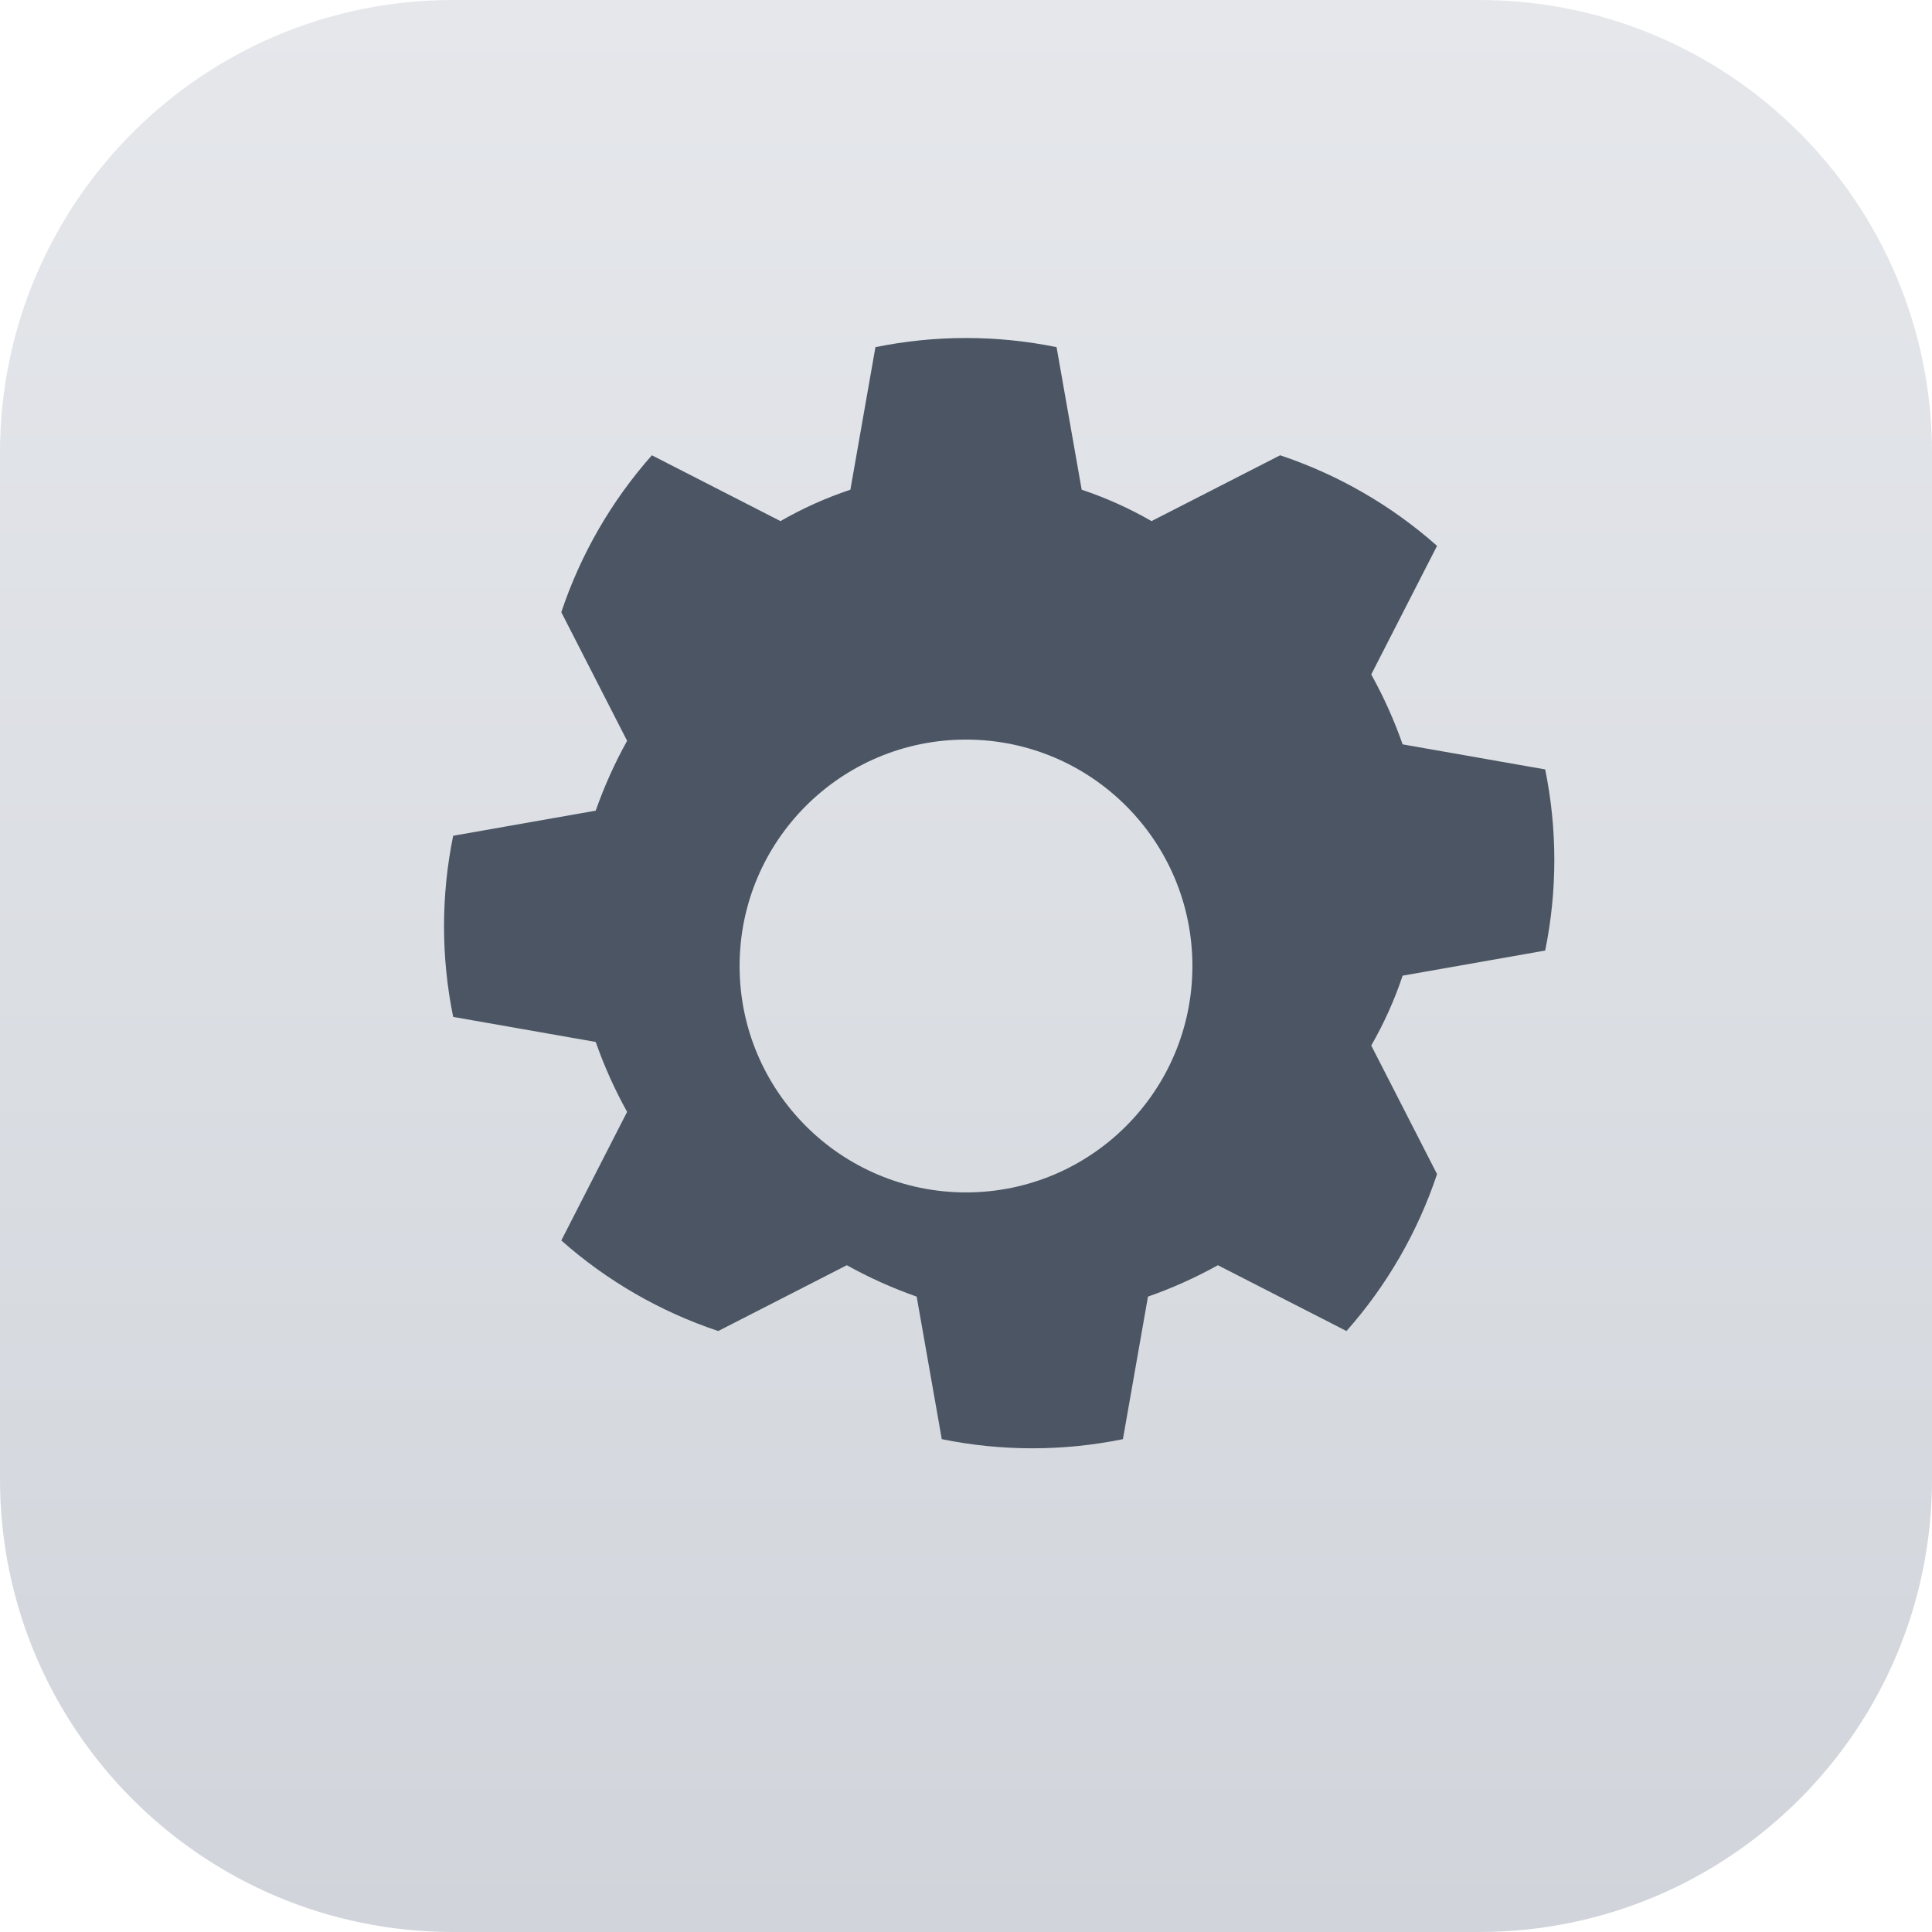
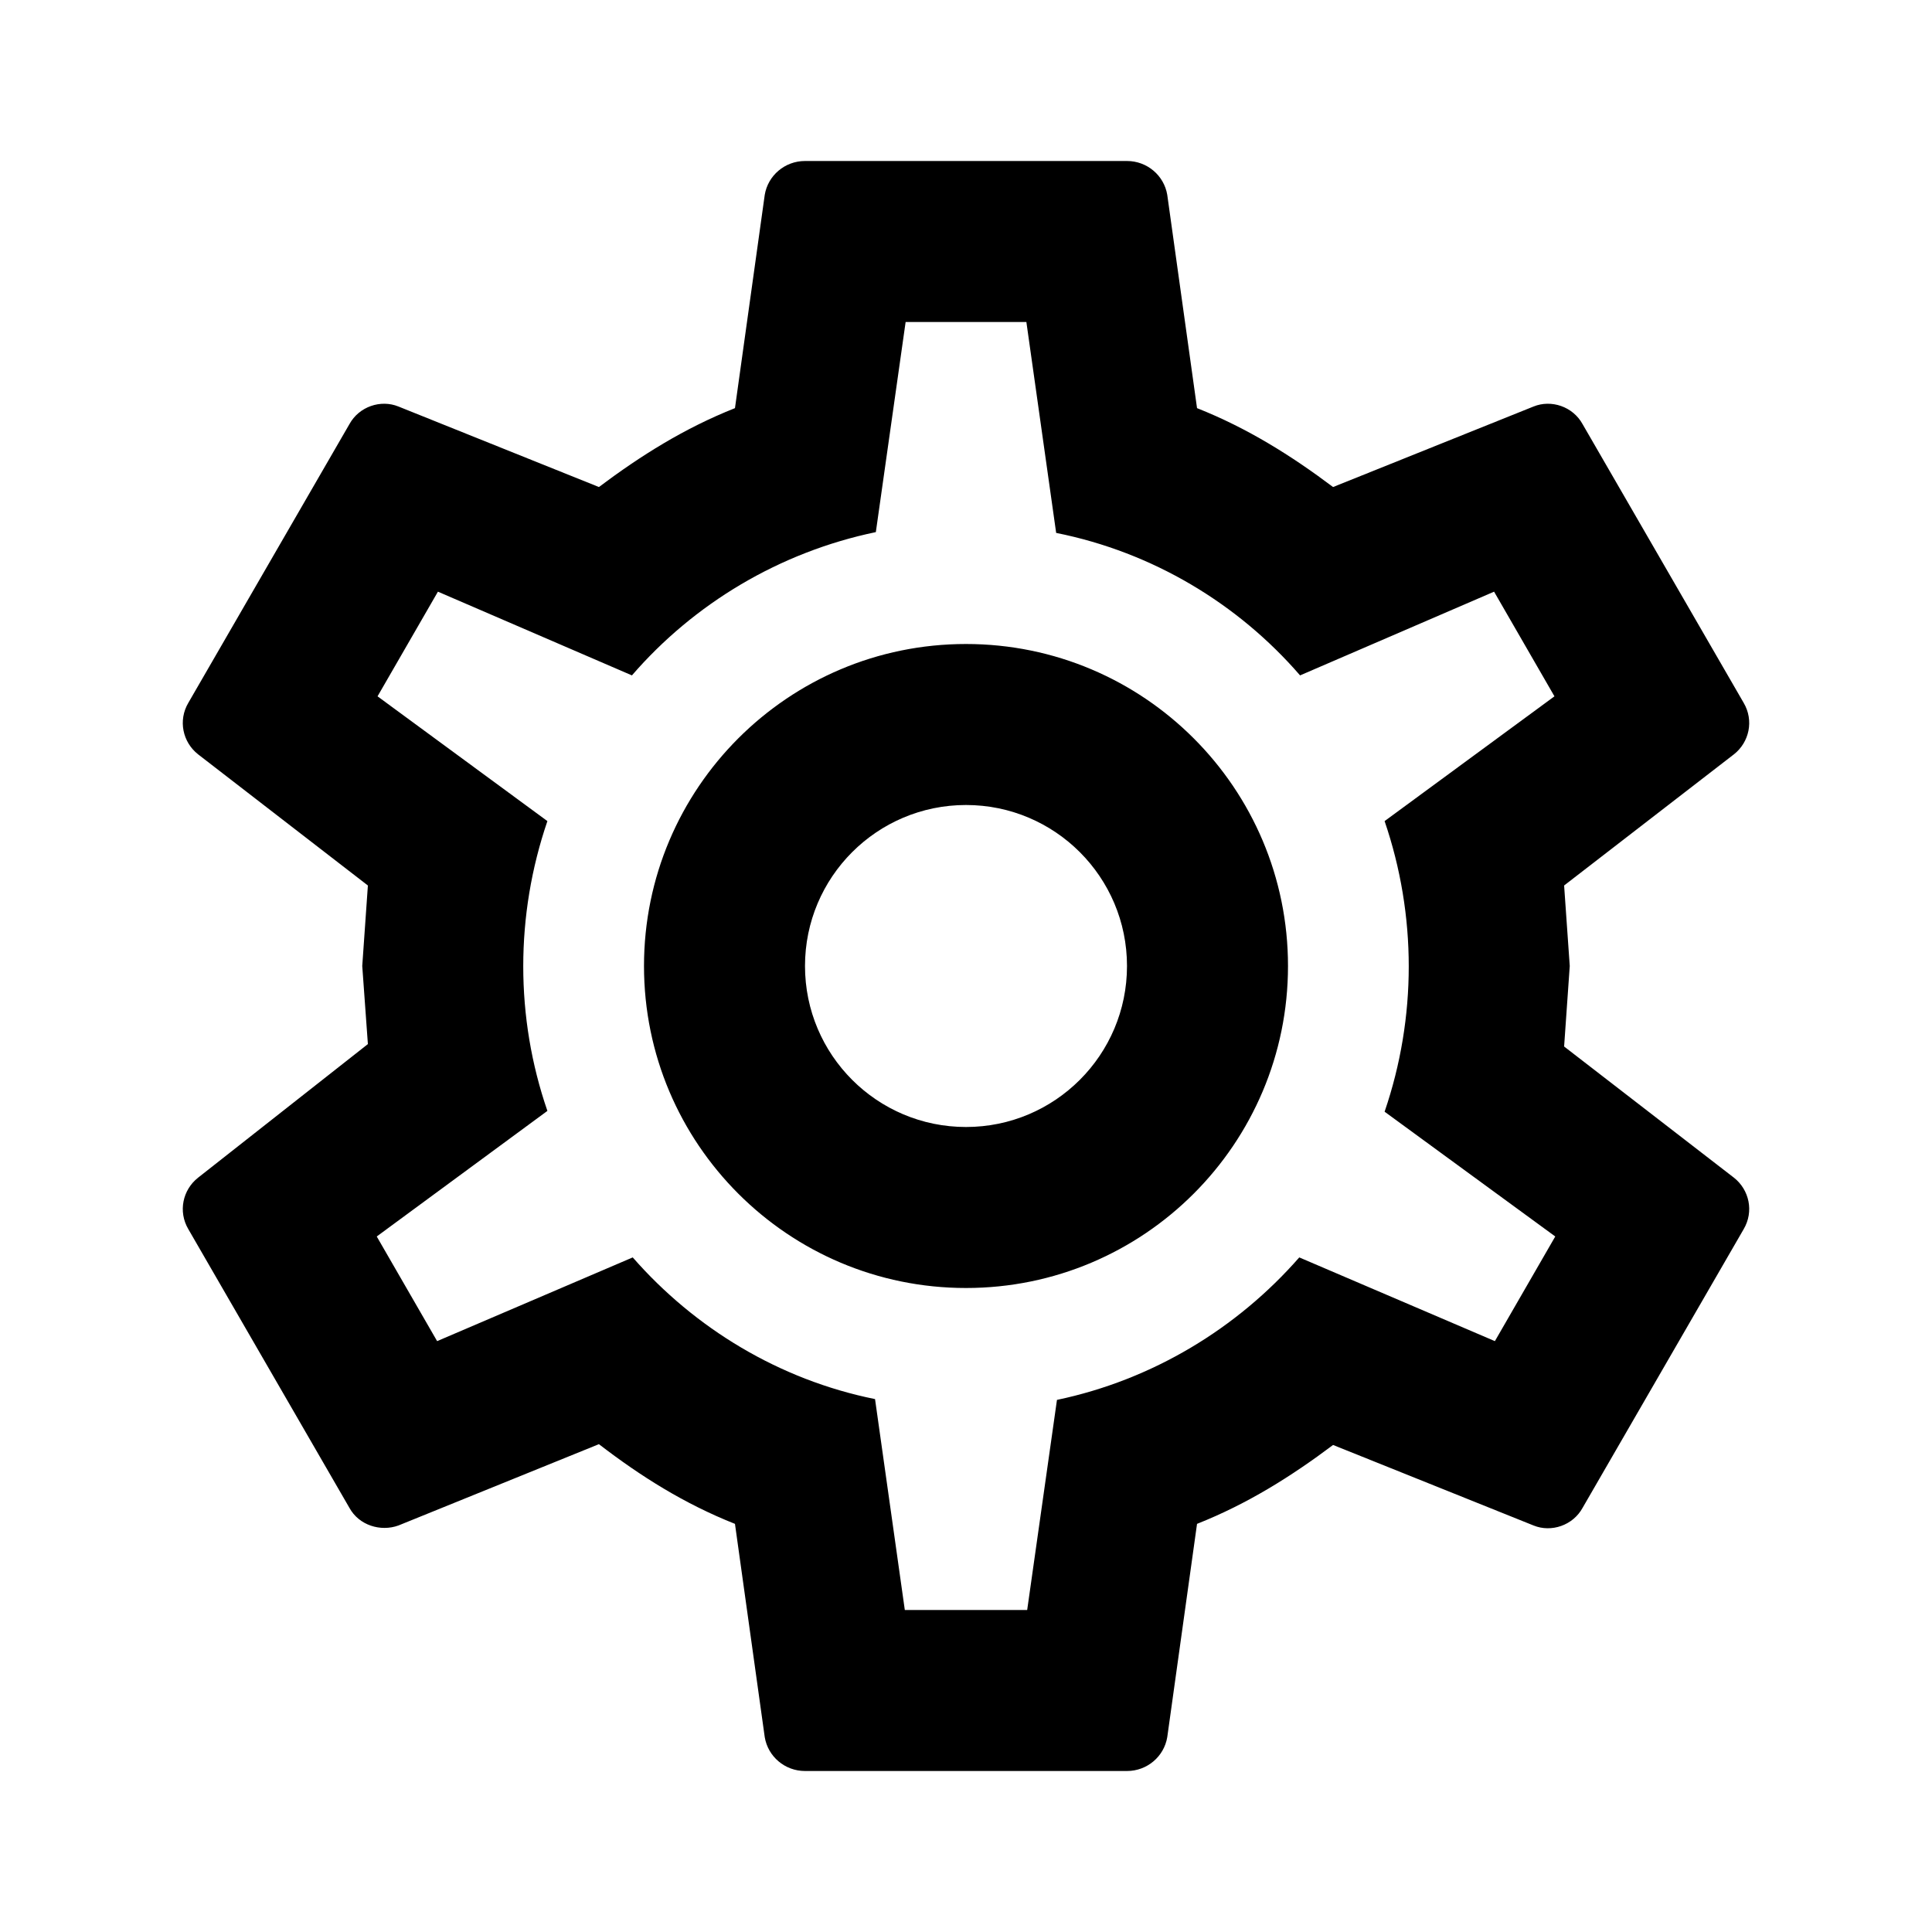
- <svg xmlns="http://www.w3.org/2000/svg" width="256" height="256" viewBox="0 0 256 256" fill="none">
-   <rect width="256" height="256" rx="60" fill="url(#paint0_linear)" />
-   <g transform="translate(32, 32) scale(8)">
-     <path fill-rule="evenodd" clip-rule="evenodd" d="M10.5 1.75a7.5 7.5 0 0 1 3 0l.416 2.361c.404.135.792.31 1.157.52l2.13-1.09a7.5 7.5 0 0 1 2.599 1.5l-1.09 2.13a7.485 7.485 0 0 1 .52 1.158l2.361.415a7.5 7.5 0 0 1 0 3l-2.361.416c-.135.404-.31.792-.52 1.157l1.09 2.13a7.5 7.5 0 0 1-1.5 2.599l-2.13-1.09a7.485 7.485 0 0 1-1.158.52l-.415 2.361a7.5 7.5 0 0 1-3 0l-.416-2.361a7.485 7.485 0 0 1-1.157-.52l-2.13 1.09a7.5 7.5 0 0 1-2.599-1.5l1.09-2.13a7.485 7.485 0 0 1-.52-1.158l-2.361-.415a7.5 7.5 0 0 1 0-3l2.361-.416a7.485 7.485 0 0 1 .52-1.157l-1.09-2.13a7.5 7.5 0 0 1 1.5-2.599l2.13 1.09c.365-.21.753-.385 1.158-.52l.415-2.361zM12 8.25a3.75 3.75 0 1 0 0 7.5 3.75 3.75 0 0 0 0-7.5z" fill="#4b5563" />
-   </g>
-   <defs>
-     <linearGradient id="paint0_linear" x1="128" y1="0" x2="128" y2="256" gradientUnits="userSpaceOnUse">
-       <stop stop-color="#E5E7EB" />
-       <stop offset="1" stop-color="#D1D5DB" />
-     </linearGradient>
-   </defs>
+ <svg xmlns="http://www.w3.org/2000/svg" viewBox="0 0 24 24">
+   <path d="M12,8A4,4 0 0,1 16,12A4,4 0 0,1 12,16A4,4 0 0,1 8,12A4,4 0 0,1 12,8M12,10A2,2 0 0,0 10,12A2,2 0 0,0 12,14A2,2 0 0,0 14,12A2,2 0 0,0 12,10M10,22C9.75,22 9.54,21.82 9.5,21.58L9.13,18.93C8.5,18.68 7.96,18.34 7.44,17.94L4.95,18.95C4.73,19.03 4.46,18.95 4.34,18.73L2.34,15.27C2.21,15.05 2.27,14.78 2.46,14.63L4.57,12.97L4.5,12L4.57,11L2.46,9.37C2.27,9.22 2.21,8.95 2.34,8.73L4.34,5.27C4.46,5.05 4.73,4.96 4.95,5.05L7.44,6.05C7.96,5.66 8.5,5.32 9.13,5.07L9.5,2.42C9.54,2.18 9.75,2 10,2H14C14.25,2 14.46,2.18 14.5,2.42L14.87,5.07C15.5,5.32 16.04,5.66 16.56,6.05L19.05,5.05C19.27,4.96 19.54,5.05 19.66,5.27L21.66,8.73C21.79,8.95 21.73,9.22 21.54,9.37L19.43,11L19.5,12L19.43,13L21.54,14.63C21.73,14.78 21.79,15.05 21.66,15.27L19.66,18.73C19.54,18.95 19.27,19.04 19.05,18.95L16.56,17.95C16.04,18.34 15.5,18.68 14.87,18.93L14.5,21.58C14.46,21.82 14.25,22 14,22H10M11.25,4L10.88,6.61C9.68,6.86 8.62,7.5 7.85,8.39L5.44,7.35L4.69,8.65L6.8,10.2C6.4,11.37 6.4,12.64 6.8,13.8L4.68,15.36L5.43,16.66L7.86,15.62C8.63,16.5 9.68,17.14 10.87,17.38L11.24,20H12.76L13.13,17.39C14.32,17.14 15.37,16.5 16.14,15.62L18.57,16.66L19.32,15.36L17.2,13.81C17.6,12.64 17.6,11.37 17.2,10.2L19.31,8.65L18.56,7.35L16.15,8.39C15.38,7.5 14.32,6.86 13.12,6.62L12.75,4H11.25Z" />
</svg>
